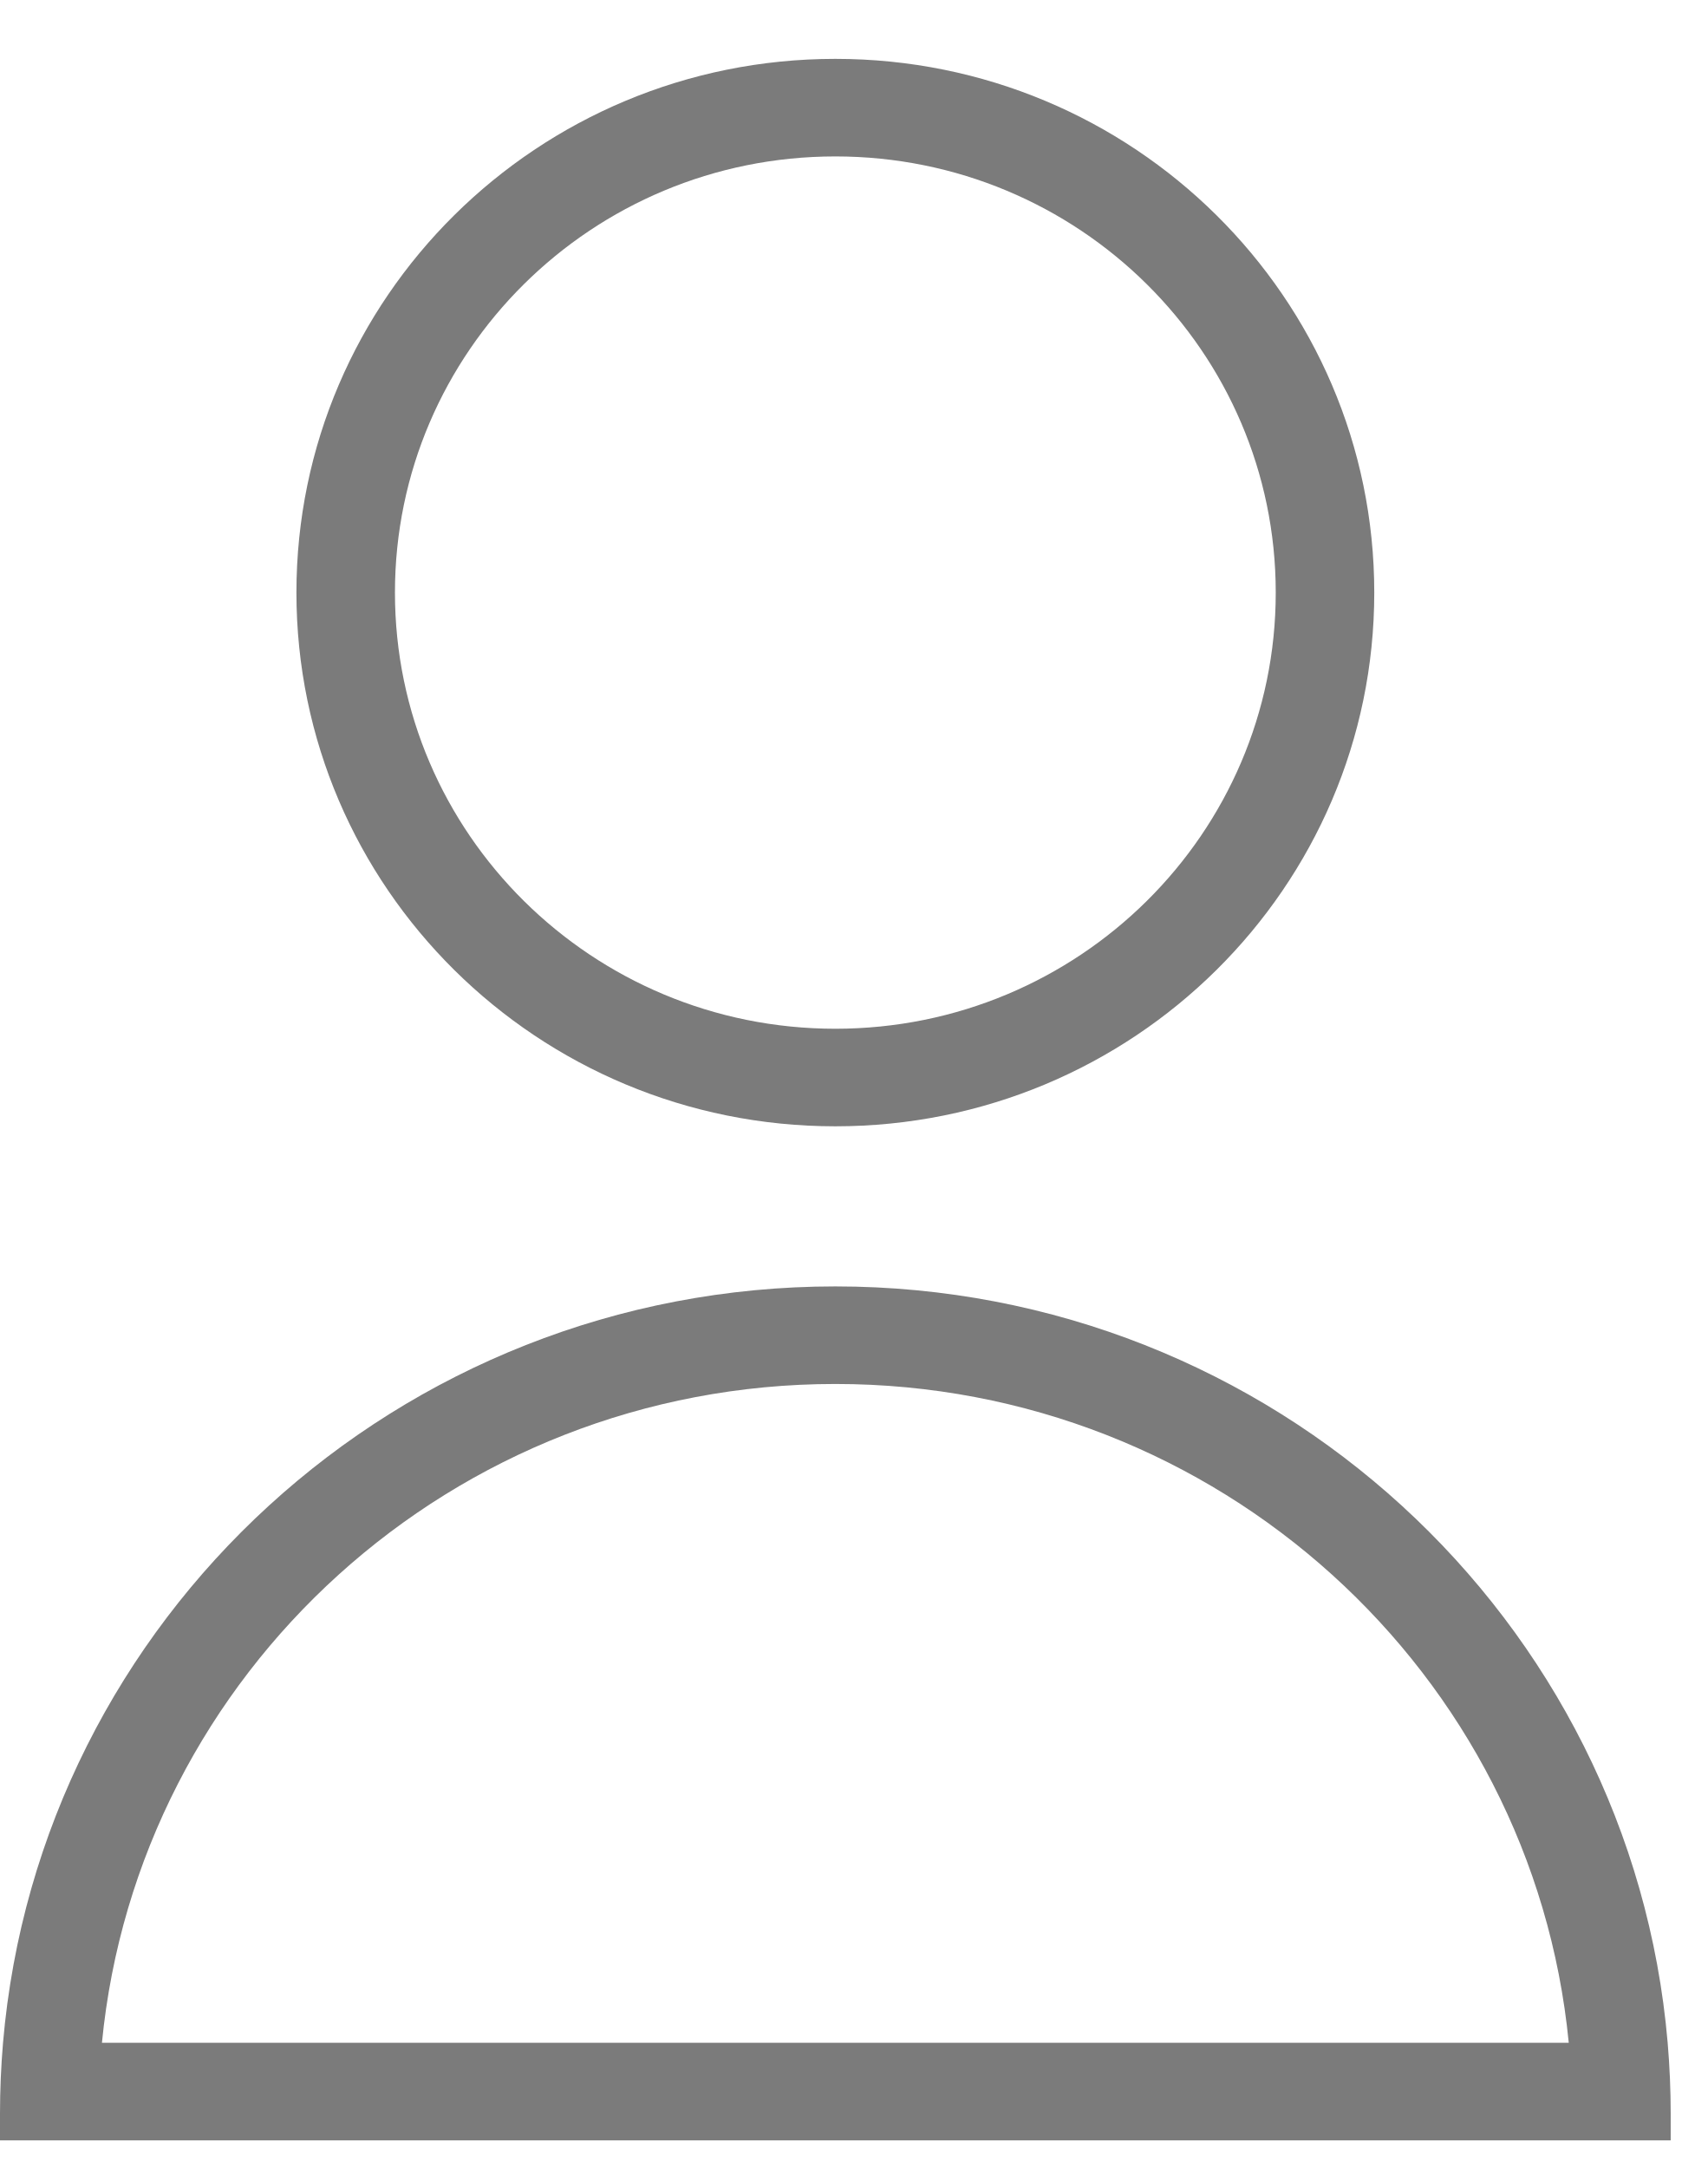
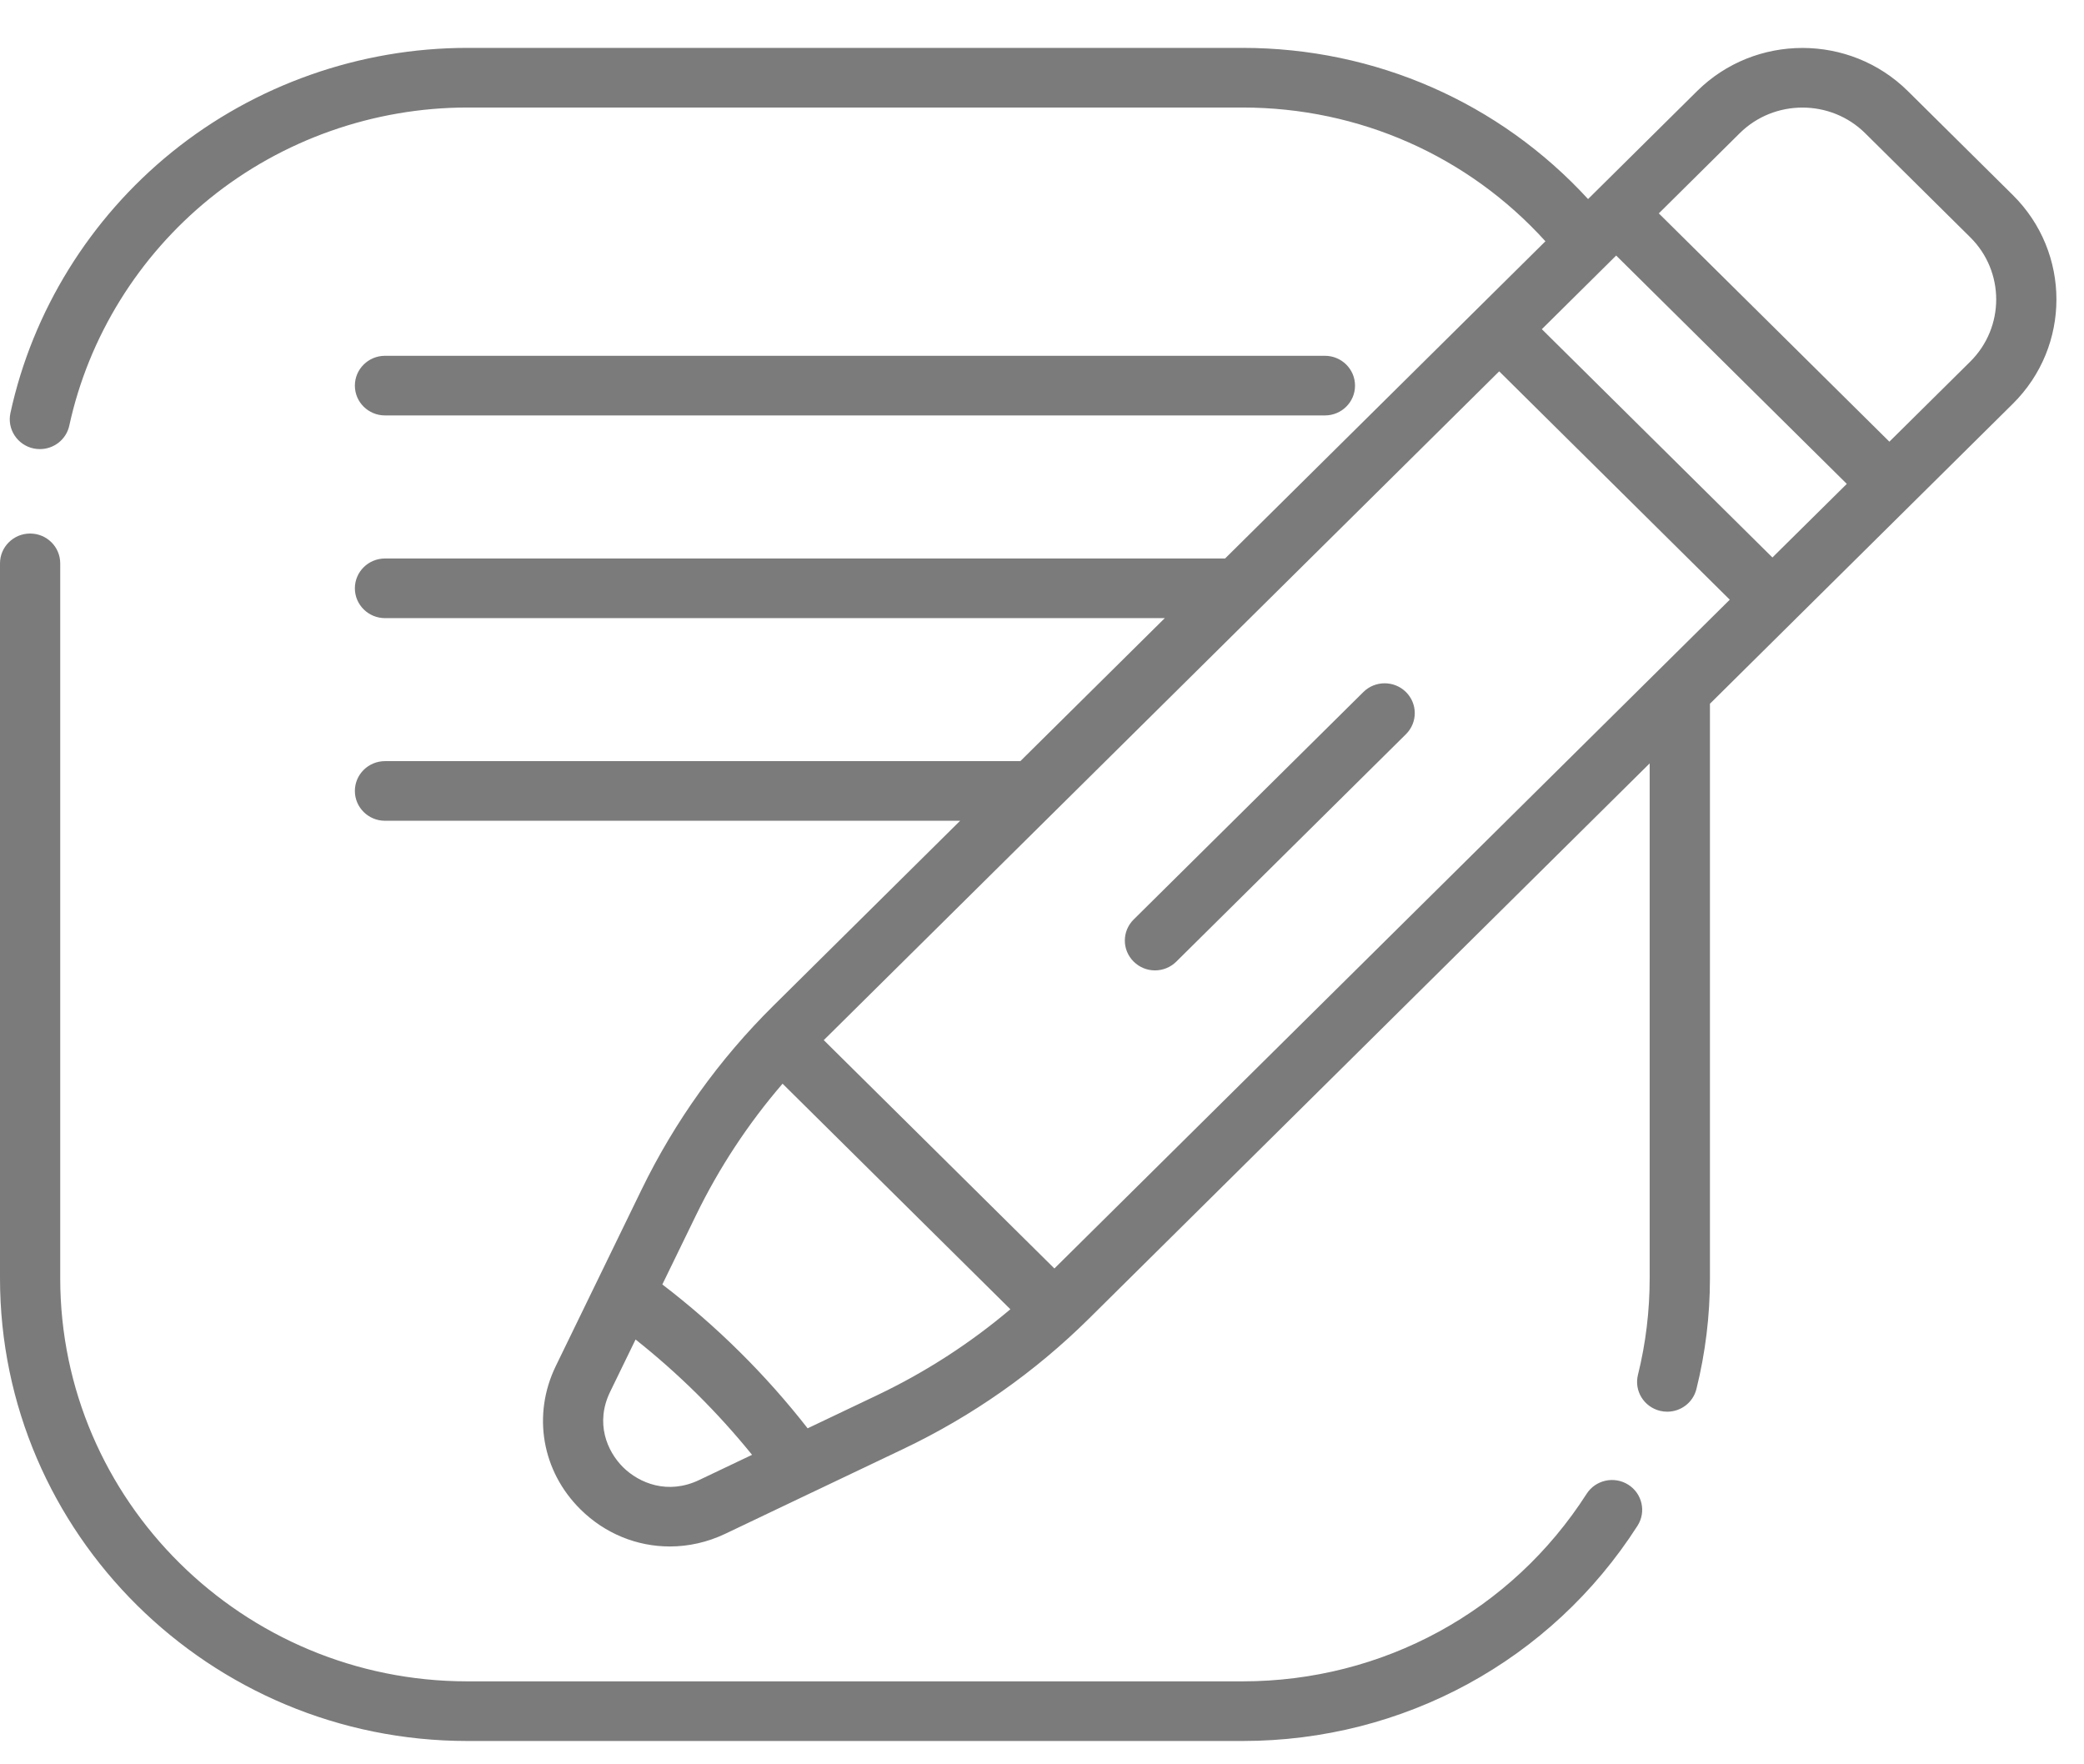
- <svg xmlns="http://www.w3.org/2000/svg" width="26" height="33" viewBox="0 0 26 33" fill="#7B7B7B">
-   <path fill-rule="evenodd" clip-rule="evenodd" d="M20.923 9.02C20.923 13.507 17.25 17.144 12.718 17.144C8.186 17.144 4.513 13.507 4.513 9.02C4.513 4.533 8.186 0.896 12.718 0.896C17.25 0.896 20.923 4.533 20.923 9.02ZM19.423 9.02C19.423 12.686 16.421 15.659 12.718 15.659C9.015 15.659 6.013 12.686 6.013 9.02C6.013 5.353 9.015 2.381 12.718 2.381C16.421 2.381 19.423 5.353 19.423 9.02Z" />
-   <path fill-rule="evenodd" clip-rule="evenodd" d="M25.436 32.173C25.436 31.809 25.42 31.45 25.39 31.094C24.837 24.645 19.375 19.581 12.718 19.581C6.061 19.581 0.599 24.645 0.046 31.094C0.016 31.45 0 31.809 0 32.173V32.579H25.436V32.173ZM12.718 21.066C6.89 21.066 2.1 25.466 1.552 31.094H23.884C23.336 25.466 18.546 21.066 12.718 21.066Z" />
+ <svg xmlns="http://www.w3.org/2000/svg" width="39" height="33" viewBox="0 0 39 33" fill="#7B7B7B">
+   <path d="M30.47 27.782C30.207 27.617 29.859 27.694 29.692 27.954C28.284 30.151 25.877 31.463 23.253 31.463H8.747C4.545 31.463 1.127 28.078 1.127 23.919V10.542C1.127 10.234 0.875 9.984 0.564 9.984C0.253 9.984 0 10.234 0 10.542V23.919C0 28.694 3.924 32.579 8.747 32.579H23.253C26.265 32.579 29.028 31.074 30.644 28.552C30.811 28.292 30.733 27.947 30.47 27.782ZM25.514 12.95L21.216 17.206C20.995 17.424 20.995 17.777 21.216 17.995C21.326 18.104 21.47 18.159 21.614 18.159C21.758 18.159 21.903 18.104 22.013 17.995L26.311 13.739C26.531 13.521 26.531 13.168 26.311 12.95C26.091 12.732 25.734 12.732 25.514 12.95ZM37.668 3.65L35.704 1.705C34.616 0.628 32.846 0.628 31.759 1.705L29.719 3.725C28.062 1.92 25.739 0.896 23.253 0.896H8.747C6.735 0.896 4.77 1.589 3.215 2.848C1.682 4.089 0.609 5.822 0.195 7.729C0.13 8.03 0.324 8.327 0.628 8.392C0.668 8.4 0.708 8.404 0.747 8.404C1.007 8.404 1.241 8.225 1.297 7.963C1.658 6.303 2.592 4.794 3.928 3.712C5.283 2.616 6.994 2.012 8.747 2.012H23.253C25.436 2.012 27.475 2.919 28.921 4.515L22.926 10.451H7.205C6.894 10.451 6.641 10.7 6.641 11.009C6.641 11.317 6.894 11.567 7.205 11.567H21.798L19.095 14.243H7.205C6.894 14.243 6.641 14.493 6.641 14.801C6.641 15.109 6.894 15.359 7.205 15.359H17.968L14.471 18.822C13.458 19.825 12.629 20.982 12.007 22.26L10.402 25.561C9.958 26.474 10.139 27.528 10.863 28.245C11.324 28.701 11.922 28.939 12.534 28.939C12.884 28.939 13.238 28.861 13.574 28.701L15.191 27.93C15.191 27.93 15.192 27.93 15.192 27.93L16.907 27.113C18.199 26.497 19.367 25.676 20.381 24.673L30.872 14.285V23.919C30.872 24.53 30.799 25.138 30.653 25.726C30.578 26.025 30.763 26.327 31.066 26.401C31.111 26.412 31.156 26.417 31.201 26.417C31.454 26.417 31.684 26.247 31.747 25.992C31.915 25.317 32 24.62 32 23.919V13.169L33.567 11.617C33.567 11.617 33.567 11.617 33.567 11.617C33.568 11.617 33.568 11.617 33.568 11.616L37.668 7.556C38.756 6.479 38.756 4.727 37.668 3.65ZM13.085 27.695C12.497 27.976 11.963 27.755 11.66 27.456C11.358 27.155 11.135 26.628 11.418 26.045L11.894 25.066C12.291 25.381 12.676 25.721 13.044 26.085C13.412 26.45 13.756 26.831 14.074 27.224L13.085 27.695ZM16.418 26.107L15.114 26.728C14.727 26.232 14.301 25.751 13.841 25.296C13.382 24.841 12.896 24.419 12.395 24.036L13.023 22.745C13.456 21.854 14 21.028 14.645 20.279L18.908 24.5C18.152 25.139 17.318 25.678 16.418 26.107ZM19.732 23.737L15.416 19.464L28.056 6.949L32.371 11.222L19.732 23.737ZM33.169 10.432L28.854 6.16L30.245 4.782L34.561 9.055L33.169 10.432ZM36.871 6.767L35.358 8.265L31.043 3.993L32.556 2.494C32.88 2.173 33.305 2.013 33.731 2.013C34.157 2.013 34.582 2.173 34.906 2.494L36.871 4.44C37.519 5.081 37.519 6.125 36.871 6.767ZM7.205 7.774H24.794C25.106 7.774 25.358 7.525 25.358 7.216C25.358 6.908 25.106 6.658 24.794 6.658H7.205C6.894 6.658 6.641 6.908 6.641 7.216C6.641 7.525 6.894 7.774 7.205 7.774Z" />
</svg>
